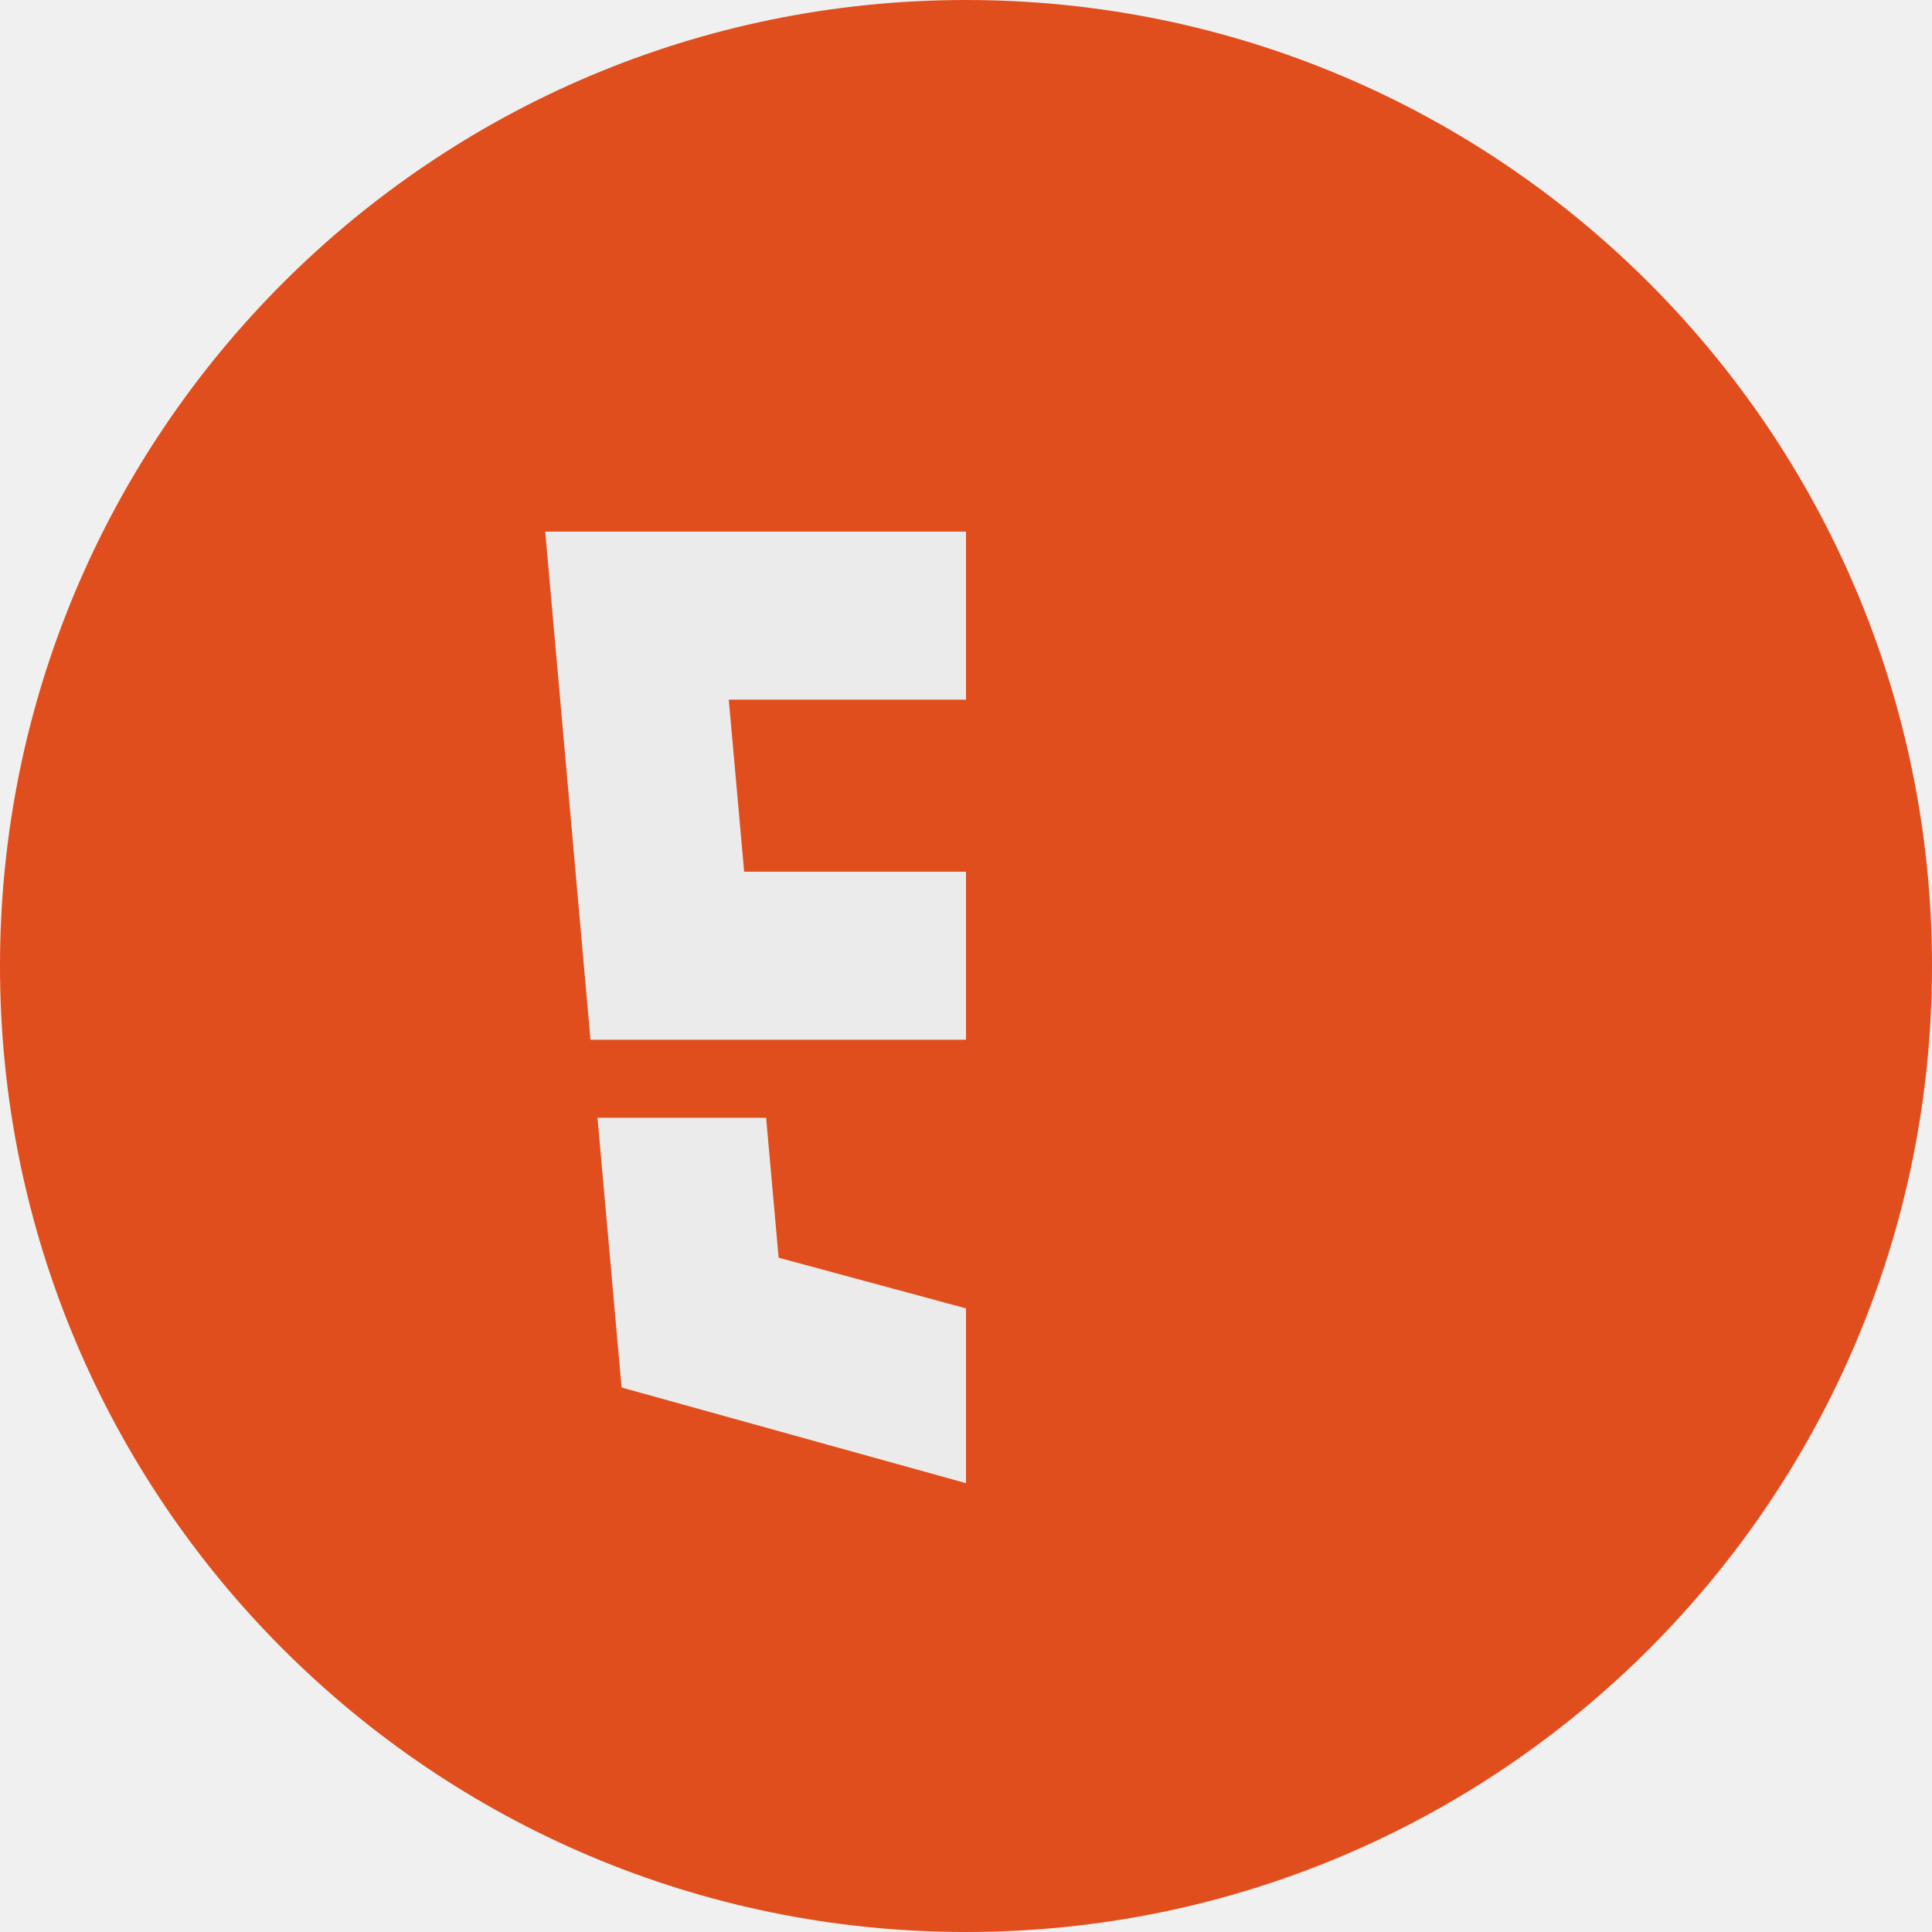
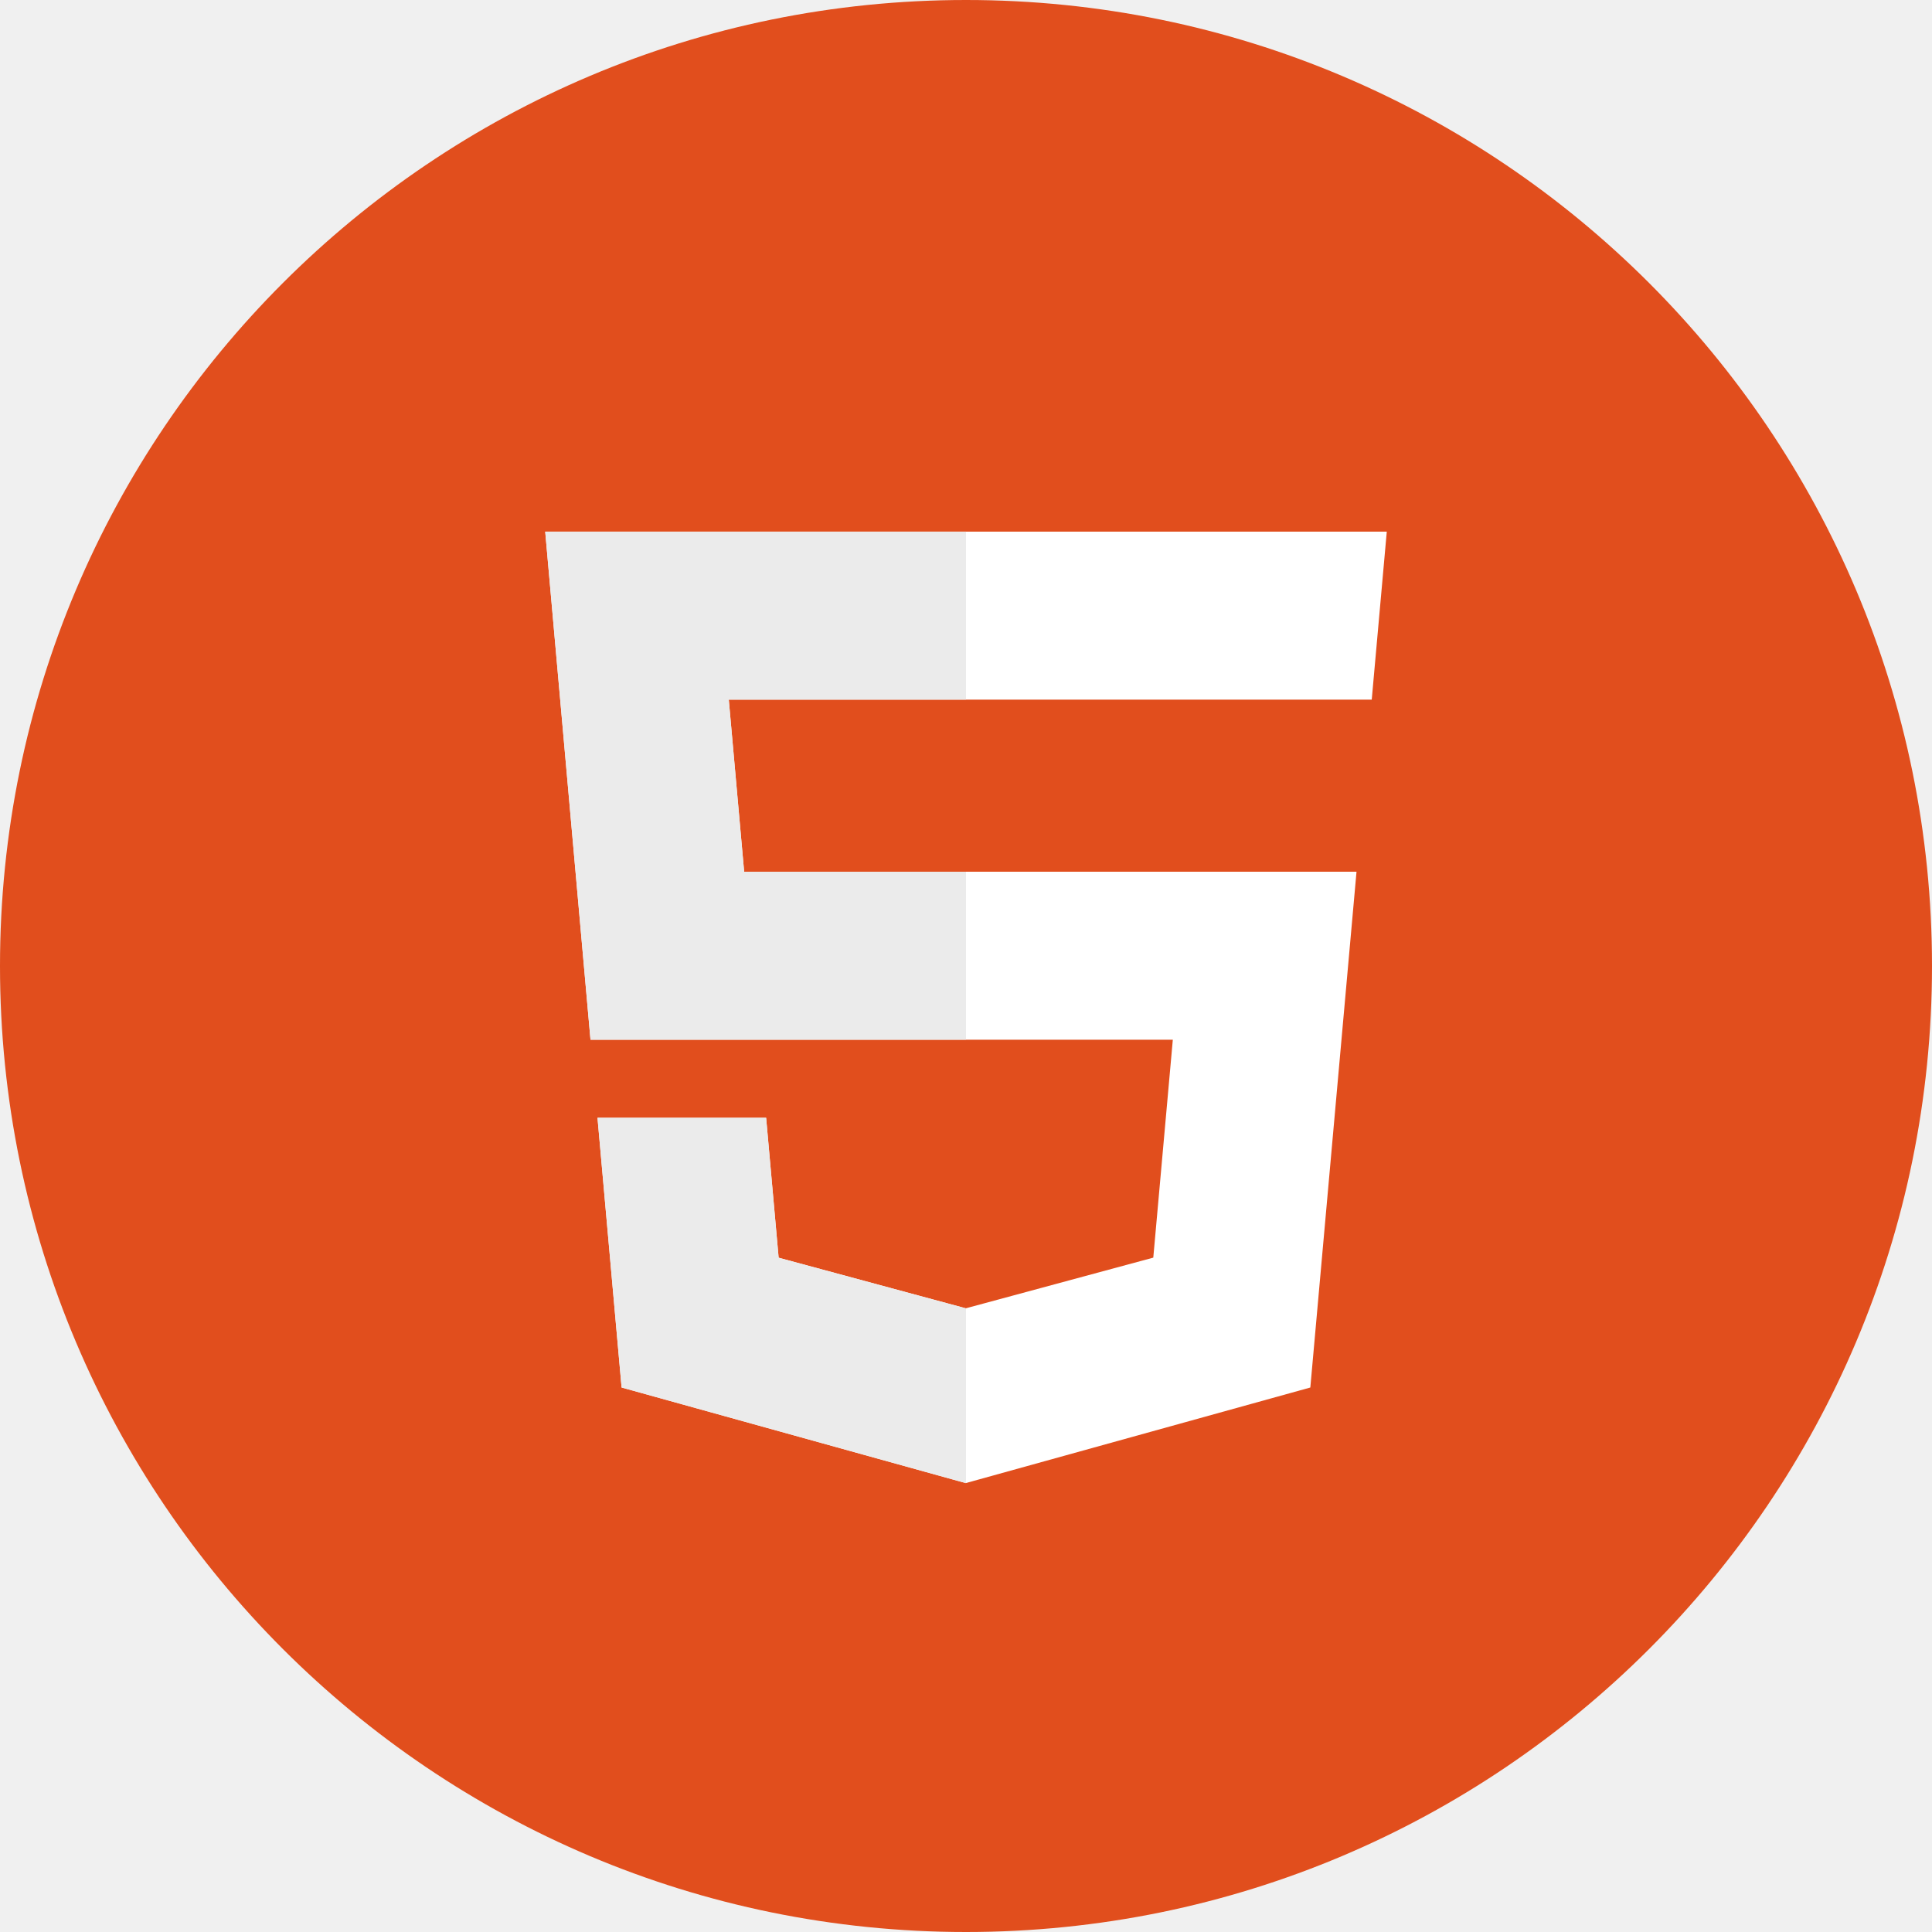
<svg xmlns="http://www.w3.org/2000/svg" width="99" height="99" viewBox="0 0 99 99" fill="none">
  <circle cx="49.5" cy="49.5" r="49.5" fill="#E14E1D" />
-   <path d="M49.5 27.242H27.938L30.258 53.277H49.5V44.669H38.132L37.344 35.852H49.5V27.242ZM49.5 67.038L49.489 67.041L39.899 64.448L39.258 57.277H30.617L31.852 71.099L49.487 75.997L49.5 75.993L49.5 67.038Z" fill="#EBEBEB" />
+   <g clip-path="url(#clip0_0_1)">
+     <path d="M67.828 17H31.172C22.24 17 15 24.24 15 33.172V69.828C15 78.76 22.24 86 31.172 86H67.828C76.76 86 84 78.76 84 69.828V33.172C84 24.24 76.76 17 67.828 17Z" fill="#E14E1D" />
+     <path d="M27.938 27.242L30.258 53.277H60.098L59.097 64.444L49.489 67.041L39.899 64.448L39.258 57.277H30.617L31.852 71.099L49.487 75.997L67.144 71.099L69.511 44.669H38.132L37.344 35.852H70.291L71.062 27.242H27.938Z" fill="white" />
+     <path d="M49.5 27.242H27.938L30.258 53.277H49.5V44.669H38.132L37.344 35.852H49.5V27.242ZM49.5 67.038L49.489 67.041L39.899 64.448L39.258 57.277H30.617L31.852 71.099L49.487 75.997L49.5 75.993L49.5 67.038Z" fill="#EBEBEB" />
+   </g>
+   <defs>
+     <clipPath id="clip0_0_1">
+       <rect width="69" height="69" fill="white" transform="translate(15 17)" />
+     </clipPath>
+   </defs>
</svg>
